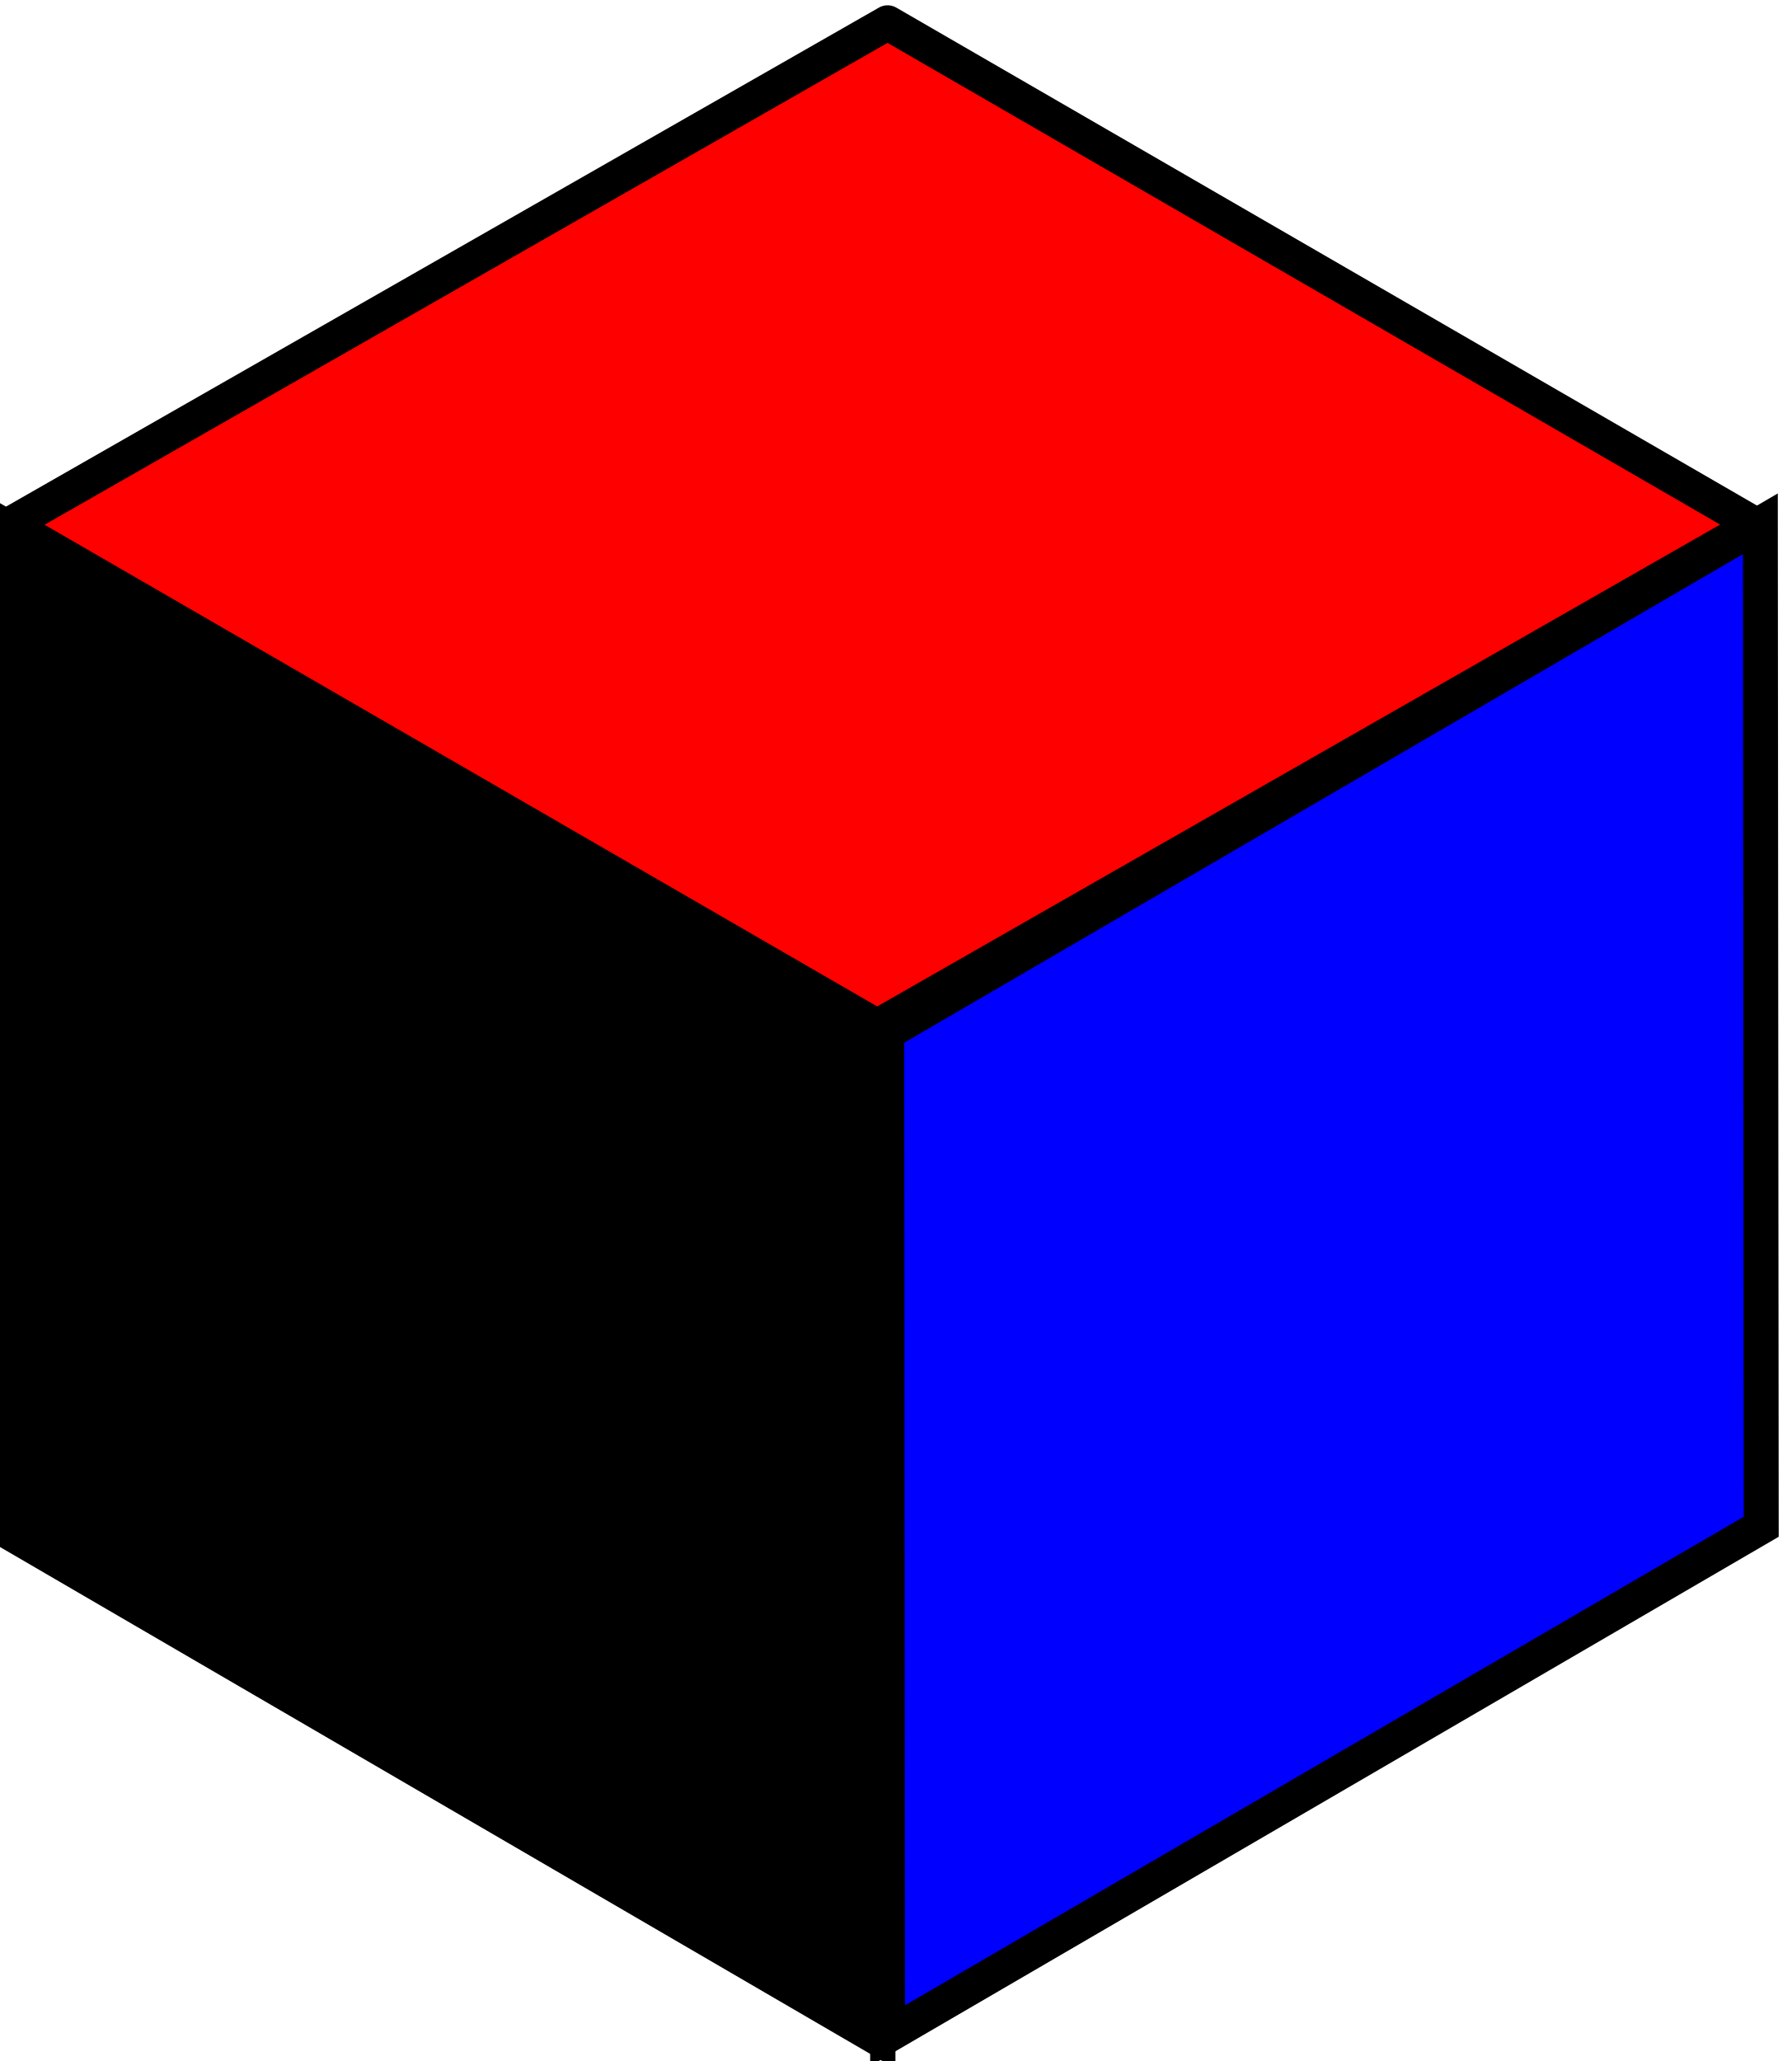
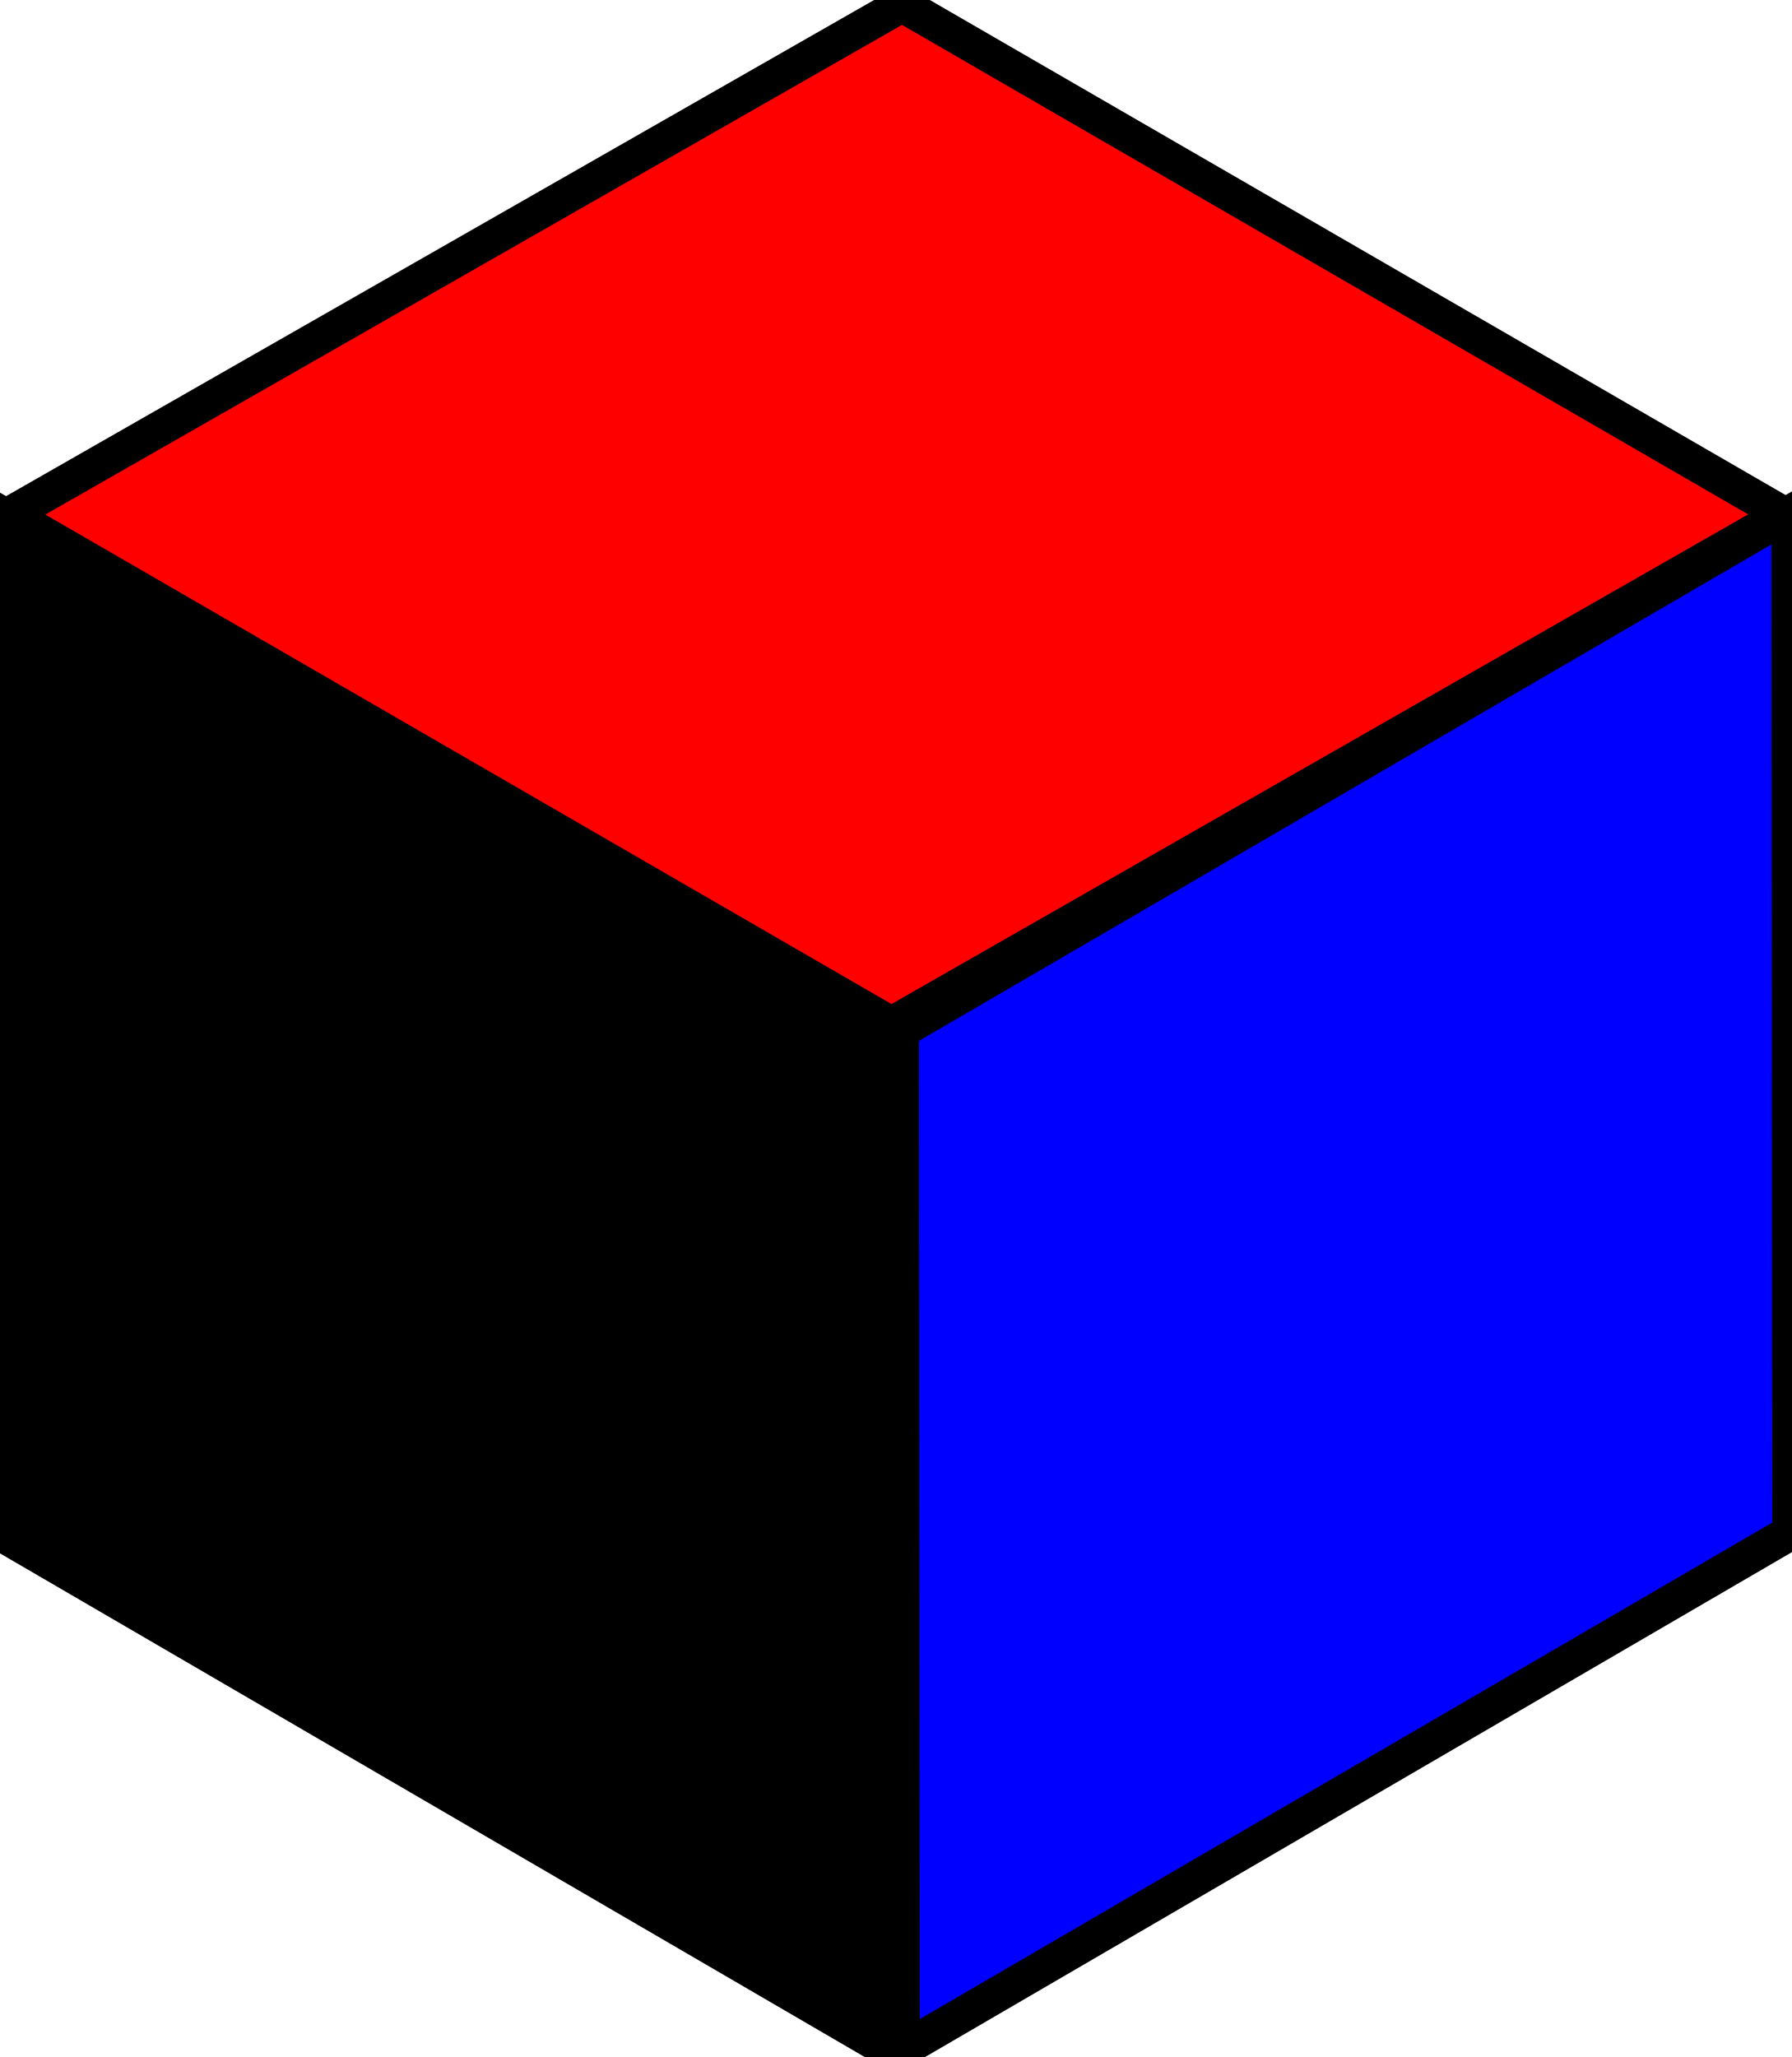
- <svg xmlns="http://www.w3.org/2000/svg" version="1.1" width="202." height="231.9" id="hexagon">
+ <svg xmlns="http://www.w3.org/2000/svg" version="1.1" width="202.0" height="231.9" id="hexagon">
  <g transform="translate(-270.9,-365.2)">
    <path d="m 272.0,423.2 100.6,-57.5 99.4,57.5 -100.6,57.5 -99.4,-57.5 z" style="fill:#ff0000;fill-opacity:1;stroke:#000000;stroke-width:4;stroke-linecap:butt;stroke-linejoin:round;stroke-miterlimit:4;stroke-opacity:1;stroke-dasharray:none" />
    <path d="m 371.5,596.6 -100.1,-58.3 0.1,-114.9 100.1,58.3 -0.1,114.9 z" style="fill:#ffff00#0000ff;fill-opacity:1;stroke:#000000;stroke-width:4;stroke-linecap:butt;stroke-linejoin:miter;stroke-miterlimit:4;stroke-opacity:1;stroke-dasharray:none" />
    <path d="m 372.6,596.3 100.1,-58.3 -0.1,-114.9 -100.1,58.3 0.1,114.9 z" style="fill:#0000ff;fill-opacity:1;stroke:#000000;stroke-width:4;stroke-linecap:butt;stroke-linejoin:miter;stroke-miterlimit:4;stroke-opacity:1;stroke-dasharray:none" />
  </g>
</svg>
